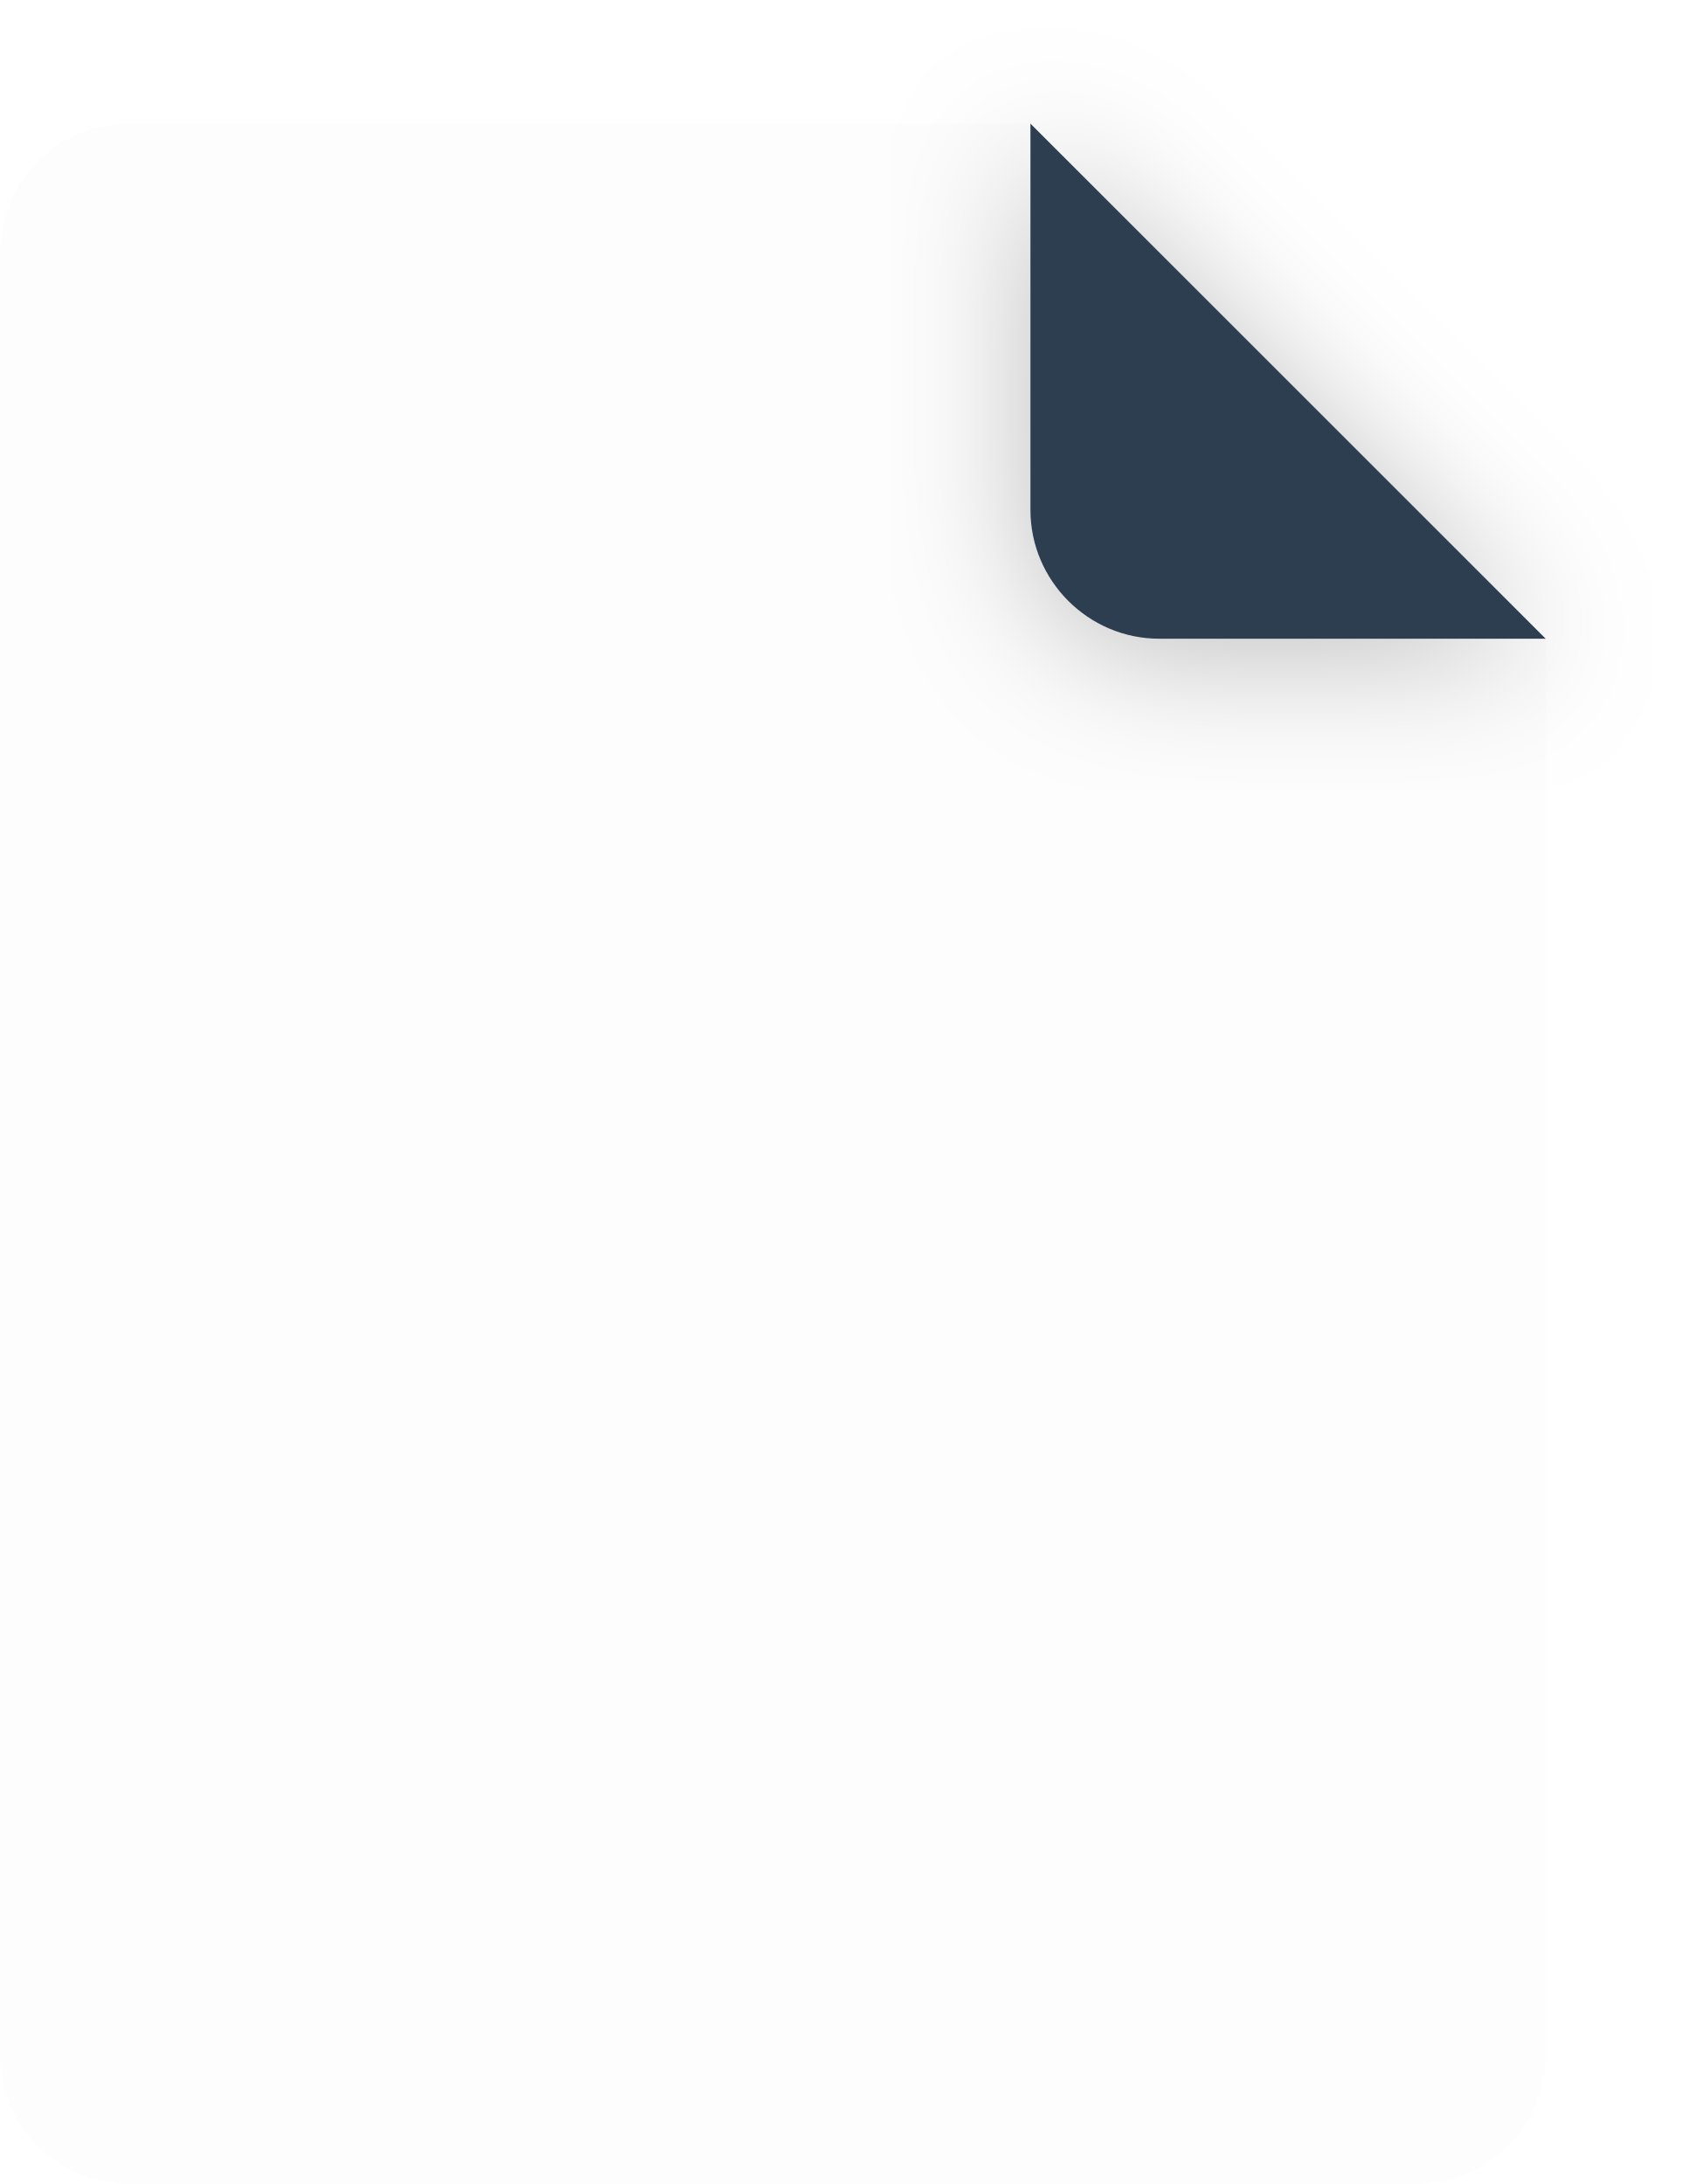
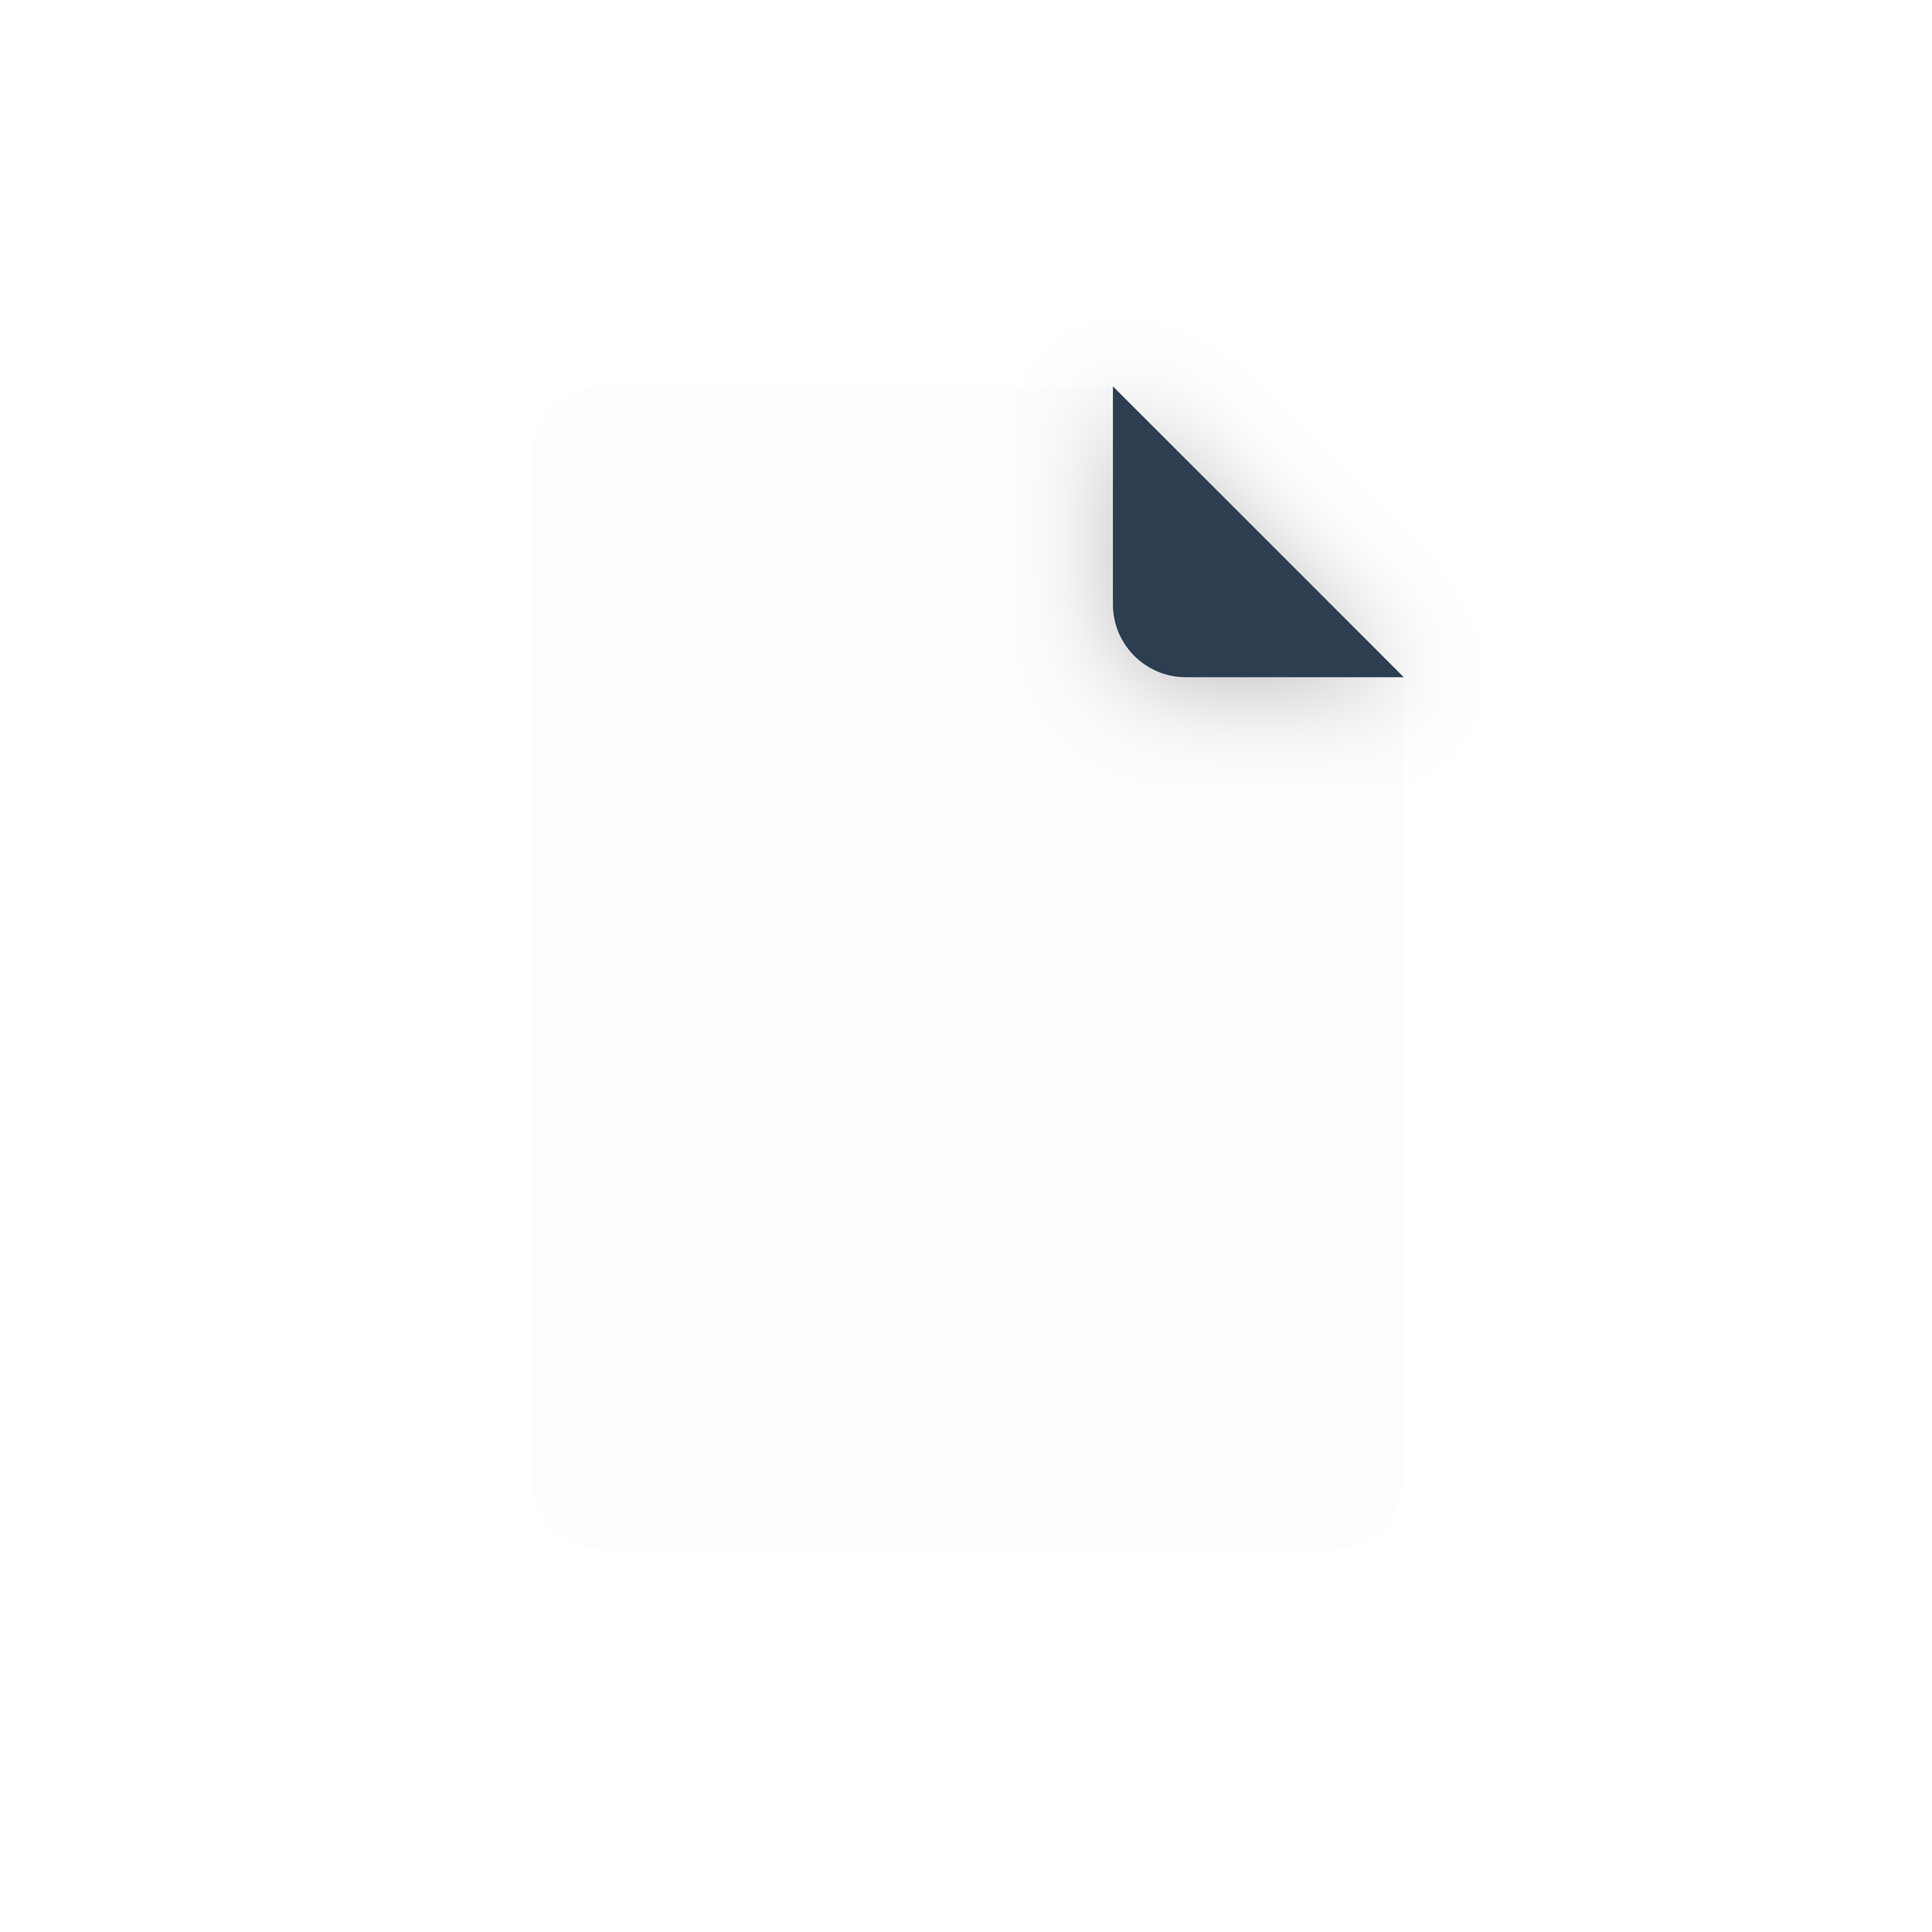
- <svg xmlns="http://www.w3.org/2000/svg" width="123" height="159" viewBox="0 0 123 159" fill="none">
-   <path d="M9.375 9C4.219 9 0 13.219 0 18.375V149.625C0 154.781 4.219 159 9.375 159H103.124C108.281 159 112.499 154.781 112.499 149.625V46.5L74.999 9H9.375Z" fill="#FEFDFE" />
+ <svg xmlns="http://www.w3.org/2000/svg" width="200" height="200" viewBox="0 0 200 200" fill="none">
+   <path d="M62.526 40C58.387 40 55 43.387 55 47.526V152.894C55 157.033 58.387 160.42 62.526 160.42H137.791C141.931 160.42 145.318 157.033 145.318 152.894V70.105L115.212 40H62.526Z" fill="#FEFDFE" />
  <g filter="url(#filter0_d)">
-     <path d="M84.373 46.5H112.498L74.998 9V37.125C74.998 42.281 79.217 46.5 84.373 46.5Z" fill="#2C3E50" />
+     <path d="M122.737 70.105H145.317L115.211 40V62.579C115.211 66.718 118.598 70.105 122.737 70.105Z" fill="#2C3E50" />
  </g>
  <defs>
-     <filter id="filter0_d" x="64.998" y="0" width="57.5" height="57.5" filterUnits="userSpaceOnUse" color-interpolation-filters="sRGB">
+     <filter id="filter0_d" x="105.211" y="31" width="50.106" height="50.105" filterUnits="userSpaceOnUse" color-interpolation-filters="sRGB">
      <feFlood flood-opacity="0" result="BackgroundImageFix" />
      <feColorMatrix in="SourceAlpha" type="matrix" values="0 0 0 0 0 0 0 0 0 0 0 0 0 0 0 0 0 0 127 0" />
      <feOffset dy="1" />
      <feGaussianBlur stdDeviation="5" />
      <feColorMatrix type="matrix" values="0 0 0 0 0 0 0 0 0 0 0 0 0 0 0 0 0 0 0.25 0" />
      <feBlend mode="normal" in2="BackgroundImageFix" result="effect1_dropShadow" />
      <feBlend mode="normal" in="SourceGraphic" in2="effect1_dropShadow" result="shape" />
    </filter>
  </defs>
</svg>
